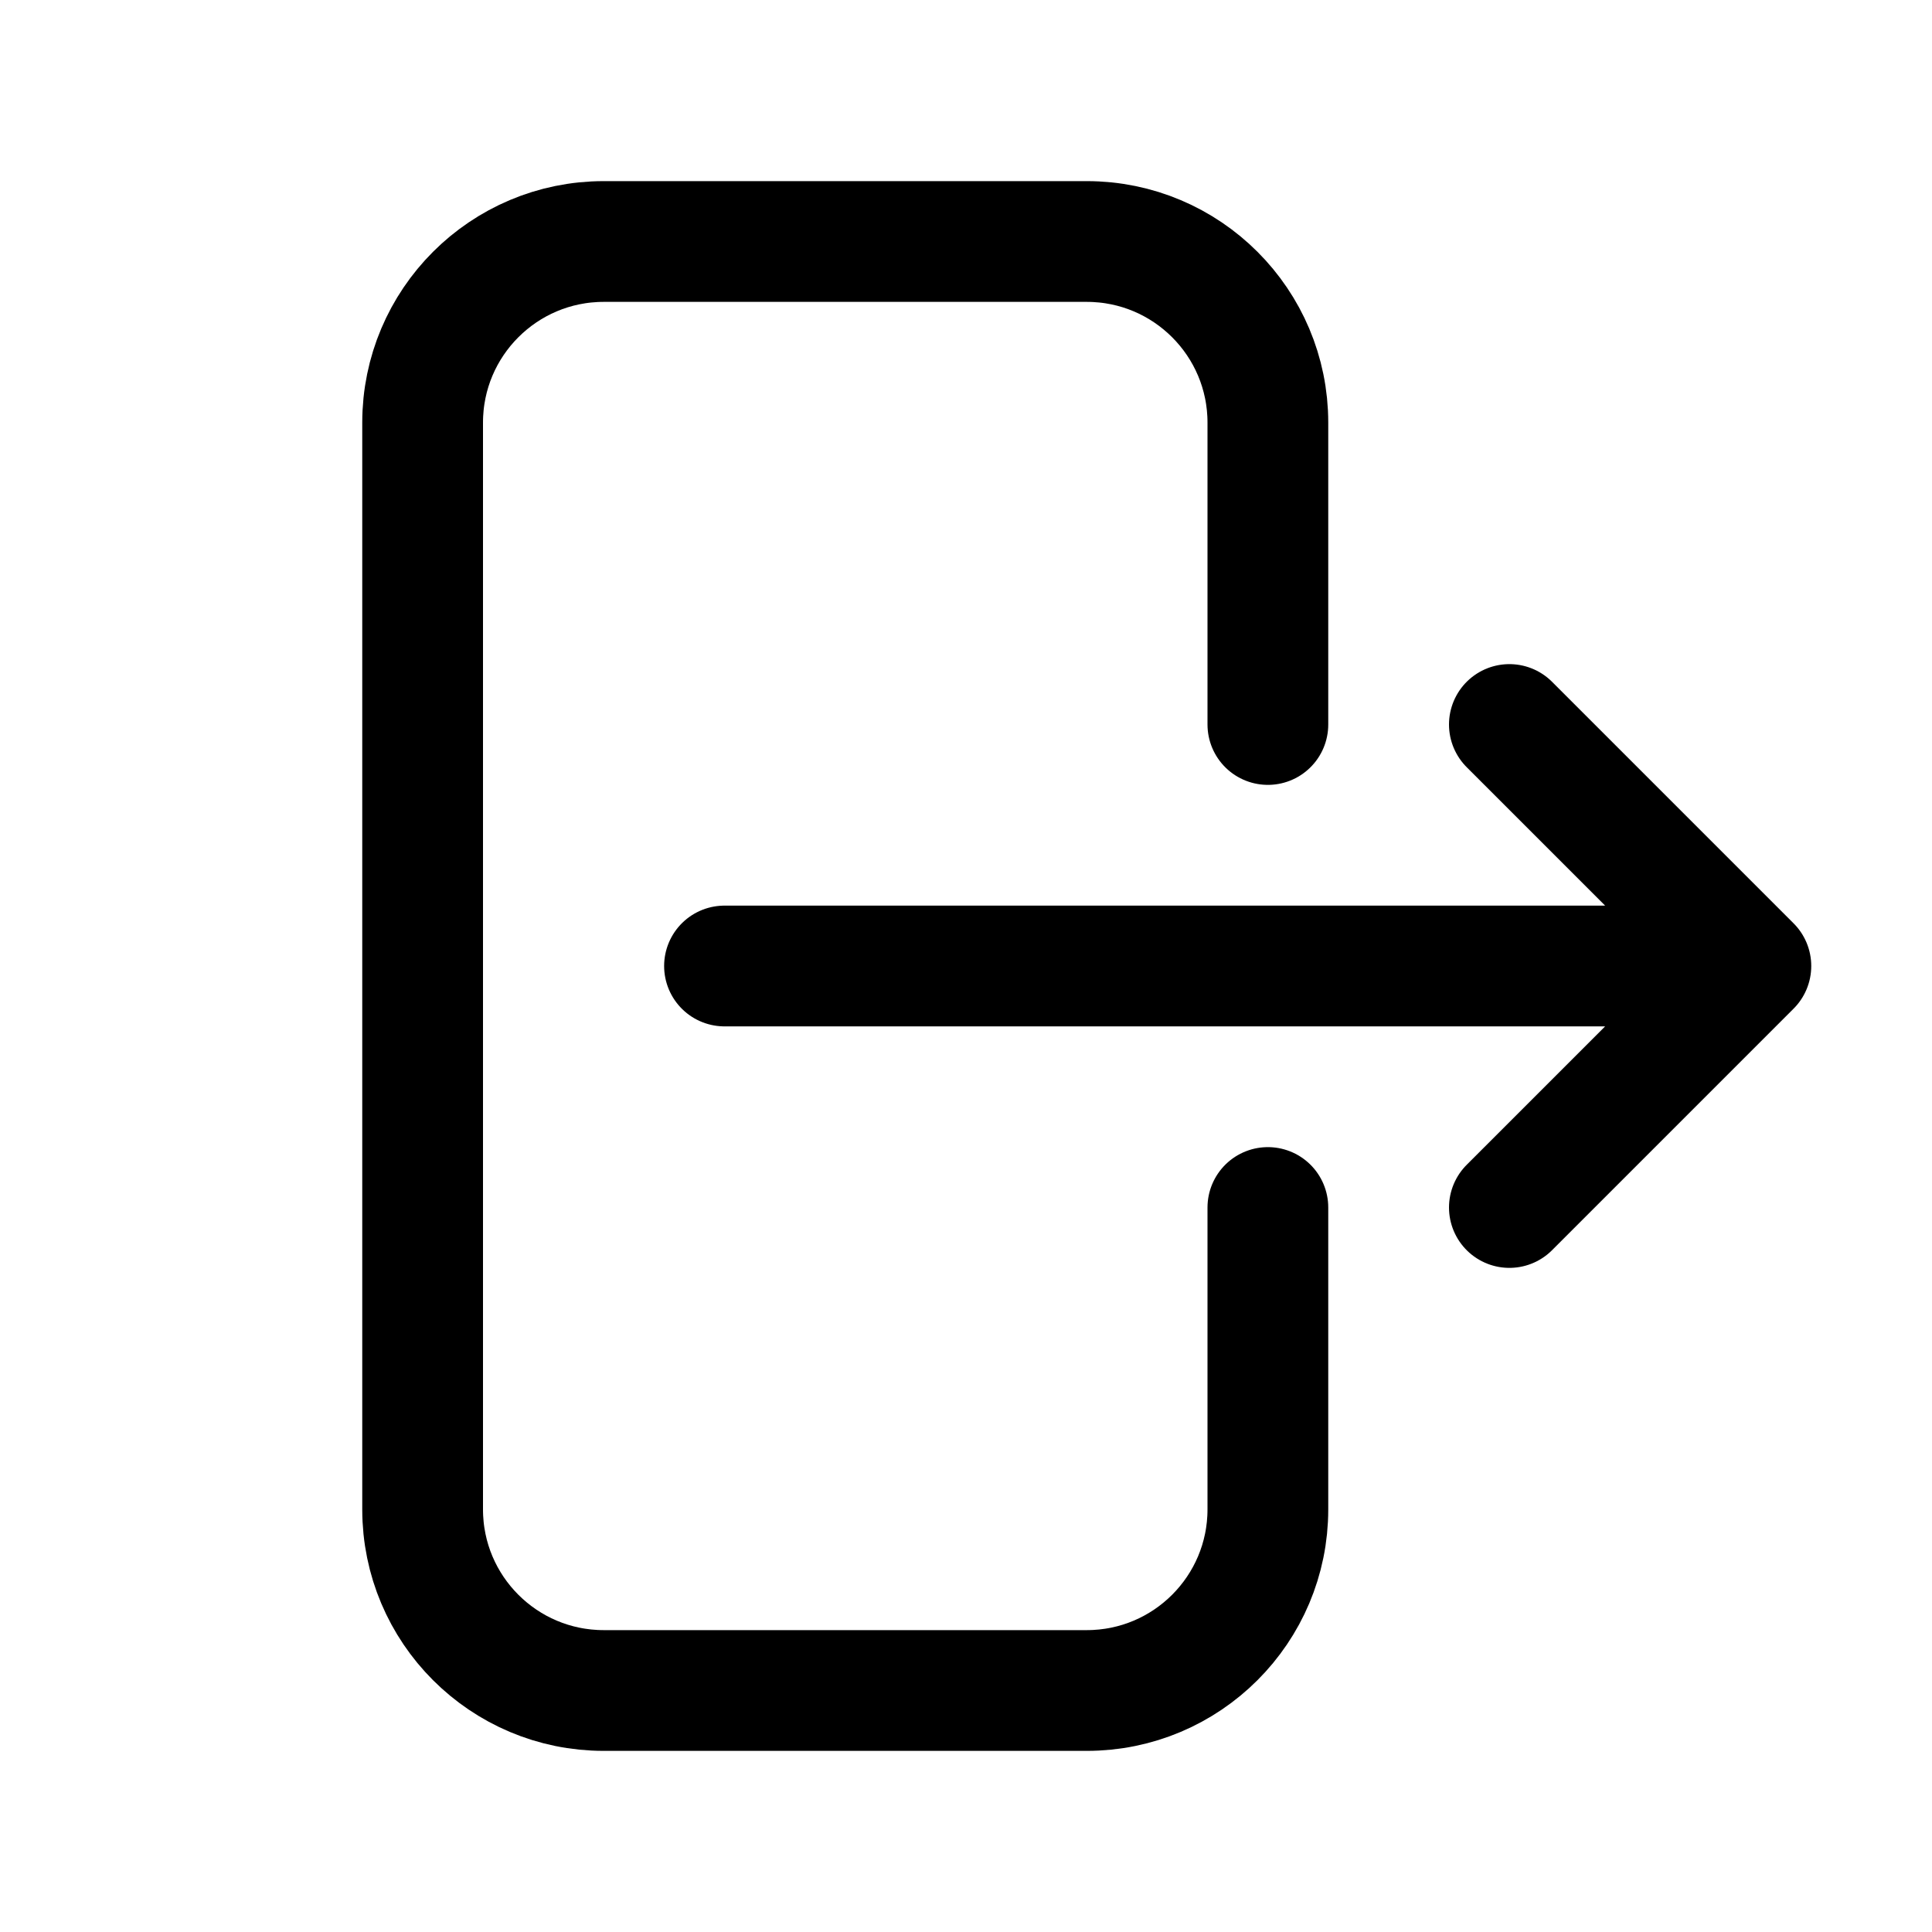
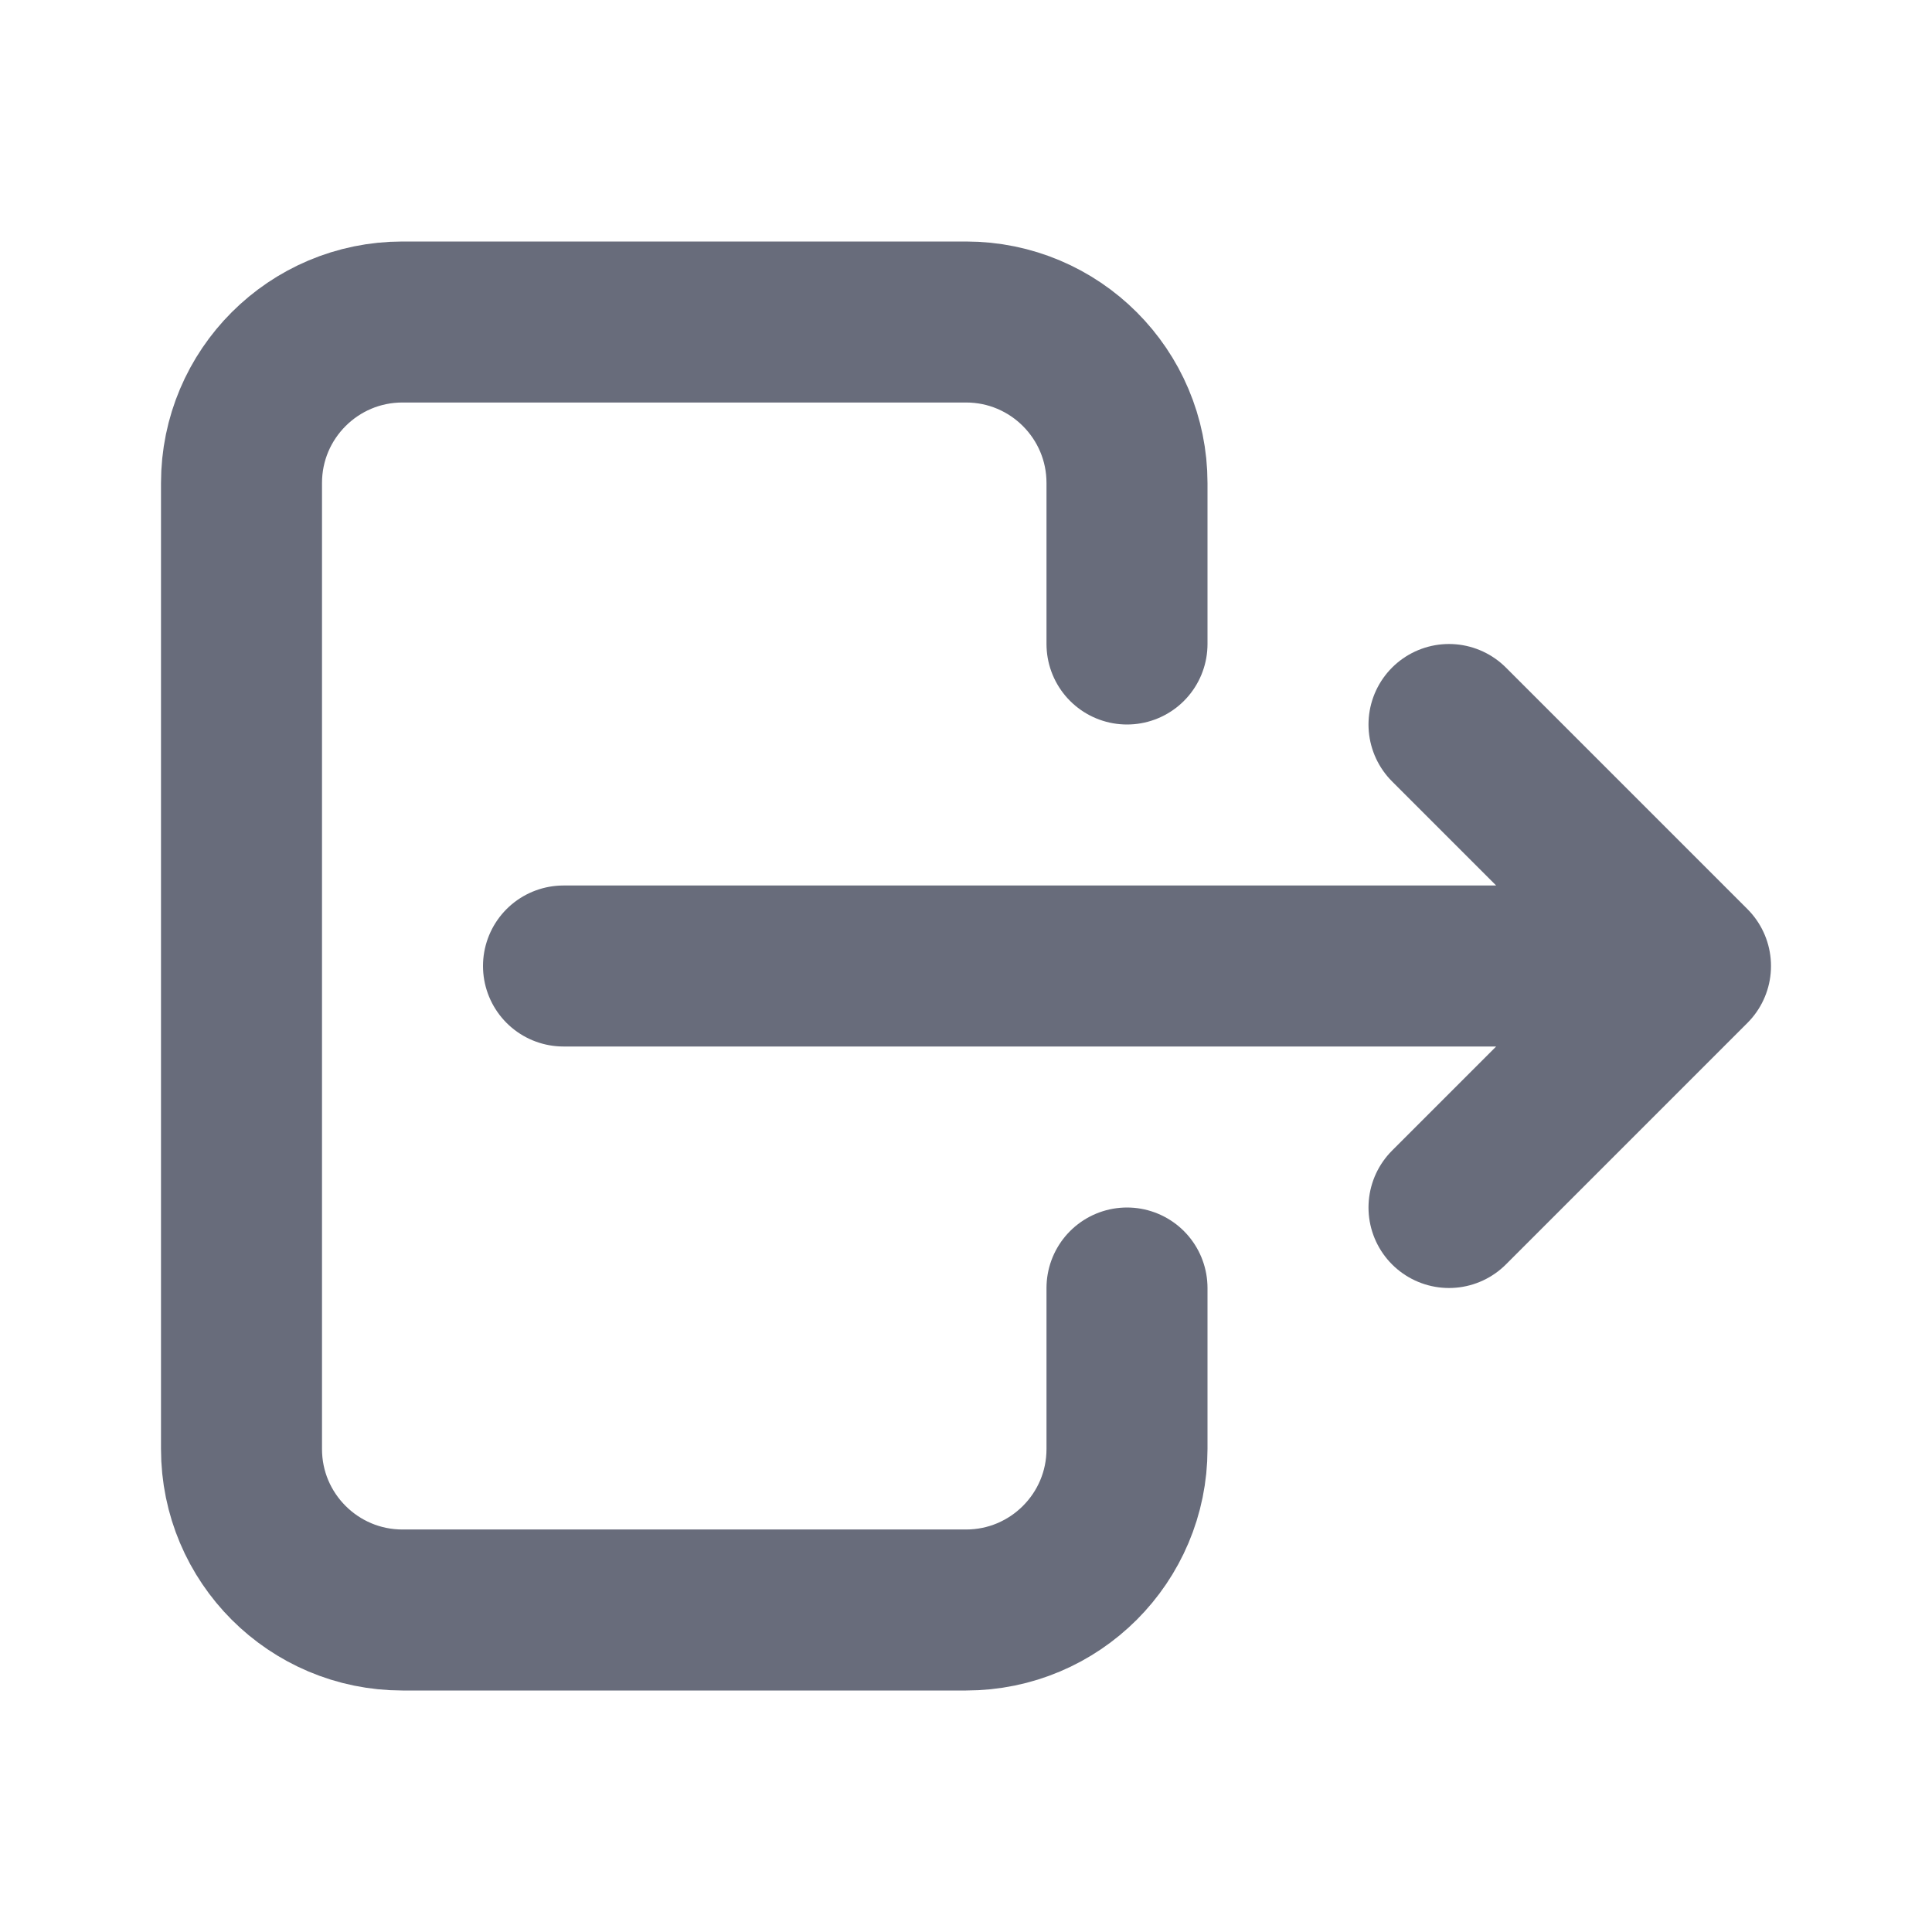
- <svg xmlns="http://www.w3.org/2000/svg" fill="none" viewBox="0 0 24 24" stroke-width="1.5" stroke="currentColor" class="w-6 h-6">
-   <path stroke-linecap="round" stroke-linejoin="round" d="M15.75 9V5.25A2.25 2.25 0 0013.5 3h-6a2.25 2.25 0 00-2.25 2.25v13.5A2.25 2.25 0 007.5 21h6a2.25 2.25 0 002.25-2.25V15m3 0l3-3m0 0l-3-3m3 3H9" />
+ <svg xmlns="http://www.w3.org/2000/svg" id="logout" width="24" height="24" viewBox="0 0 24 24">
+   <g id="Group_32790" data-name="Group 32790">
+     <path id="Path_34557" data-name="Path 34557" d="M0,0H24V24H0Z" fill="none" />
+     <path id="Path_34558" data-name="Path 34558" d="M14,8V6a2,2,0,0,0-2-2H5A2,2,0,0,0,3,6V18a2,2,0,0,0,2,2h7a2,2,0,0,0,2-2V16" fill="none" stroke="#686c7b" stroke-linecap="round" stroke-linejoin="round" stroke-width="2" />
+     <path id="Path_34559" data-name="Path 34559" d="M7,12H21L18,9m0,6,3-3" fill="none" stroke="#686c7b" stroke-linecap="round" stroke-linejoin="round" stroke-width="2" />
+   </g>
</svg>
